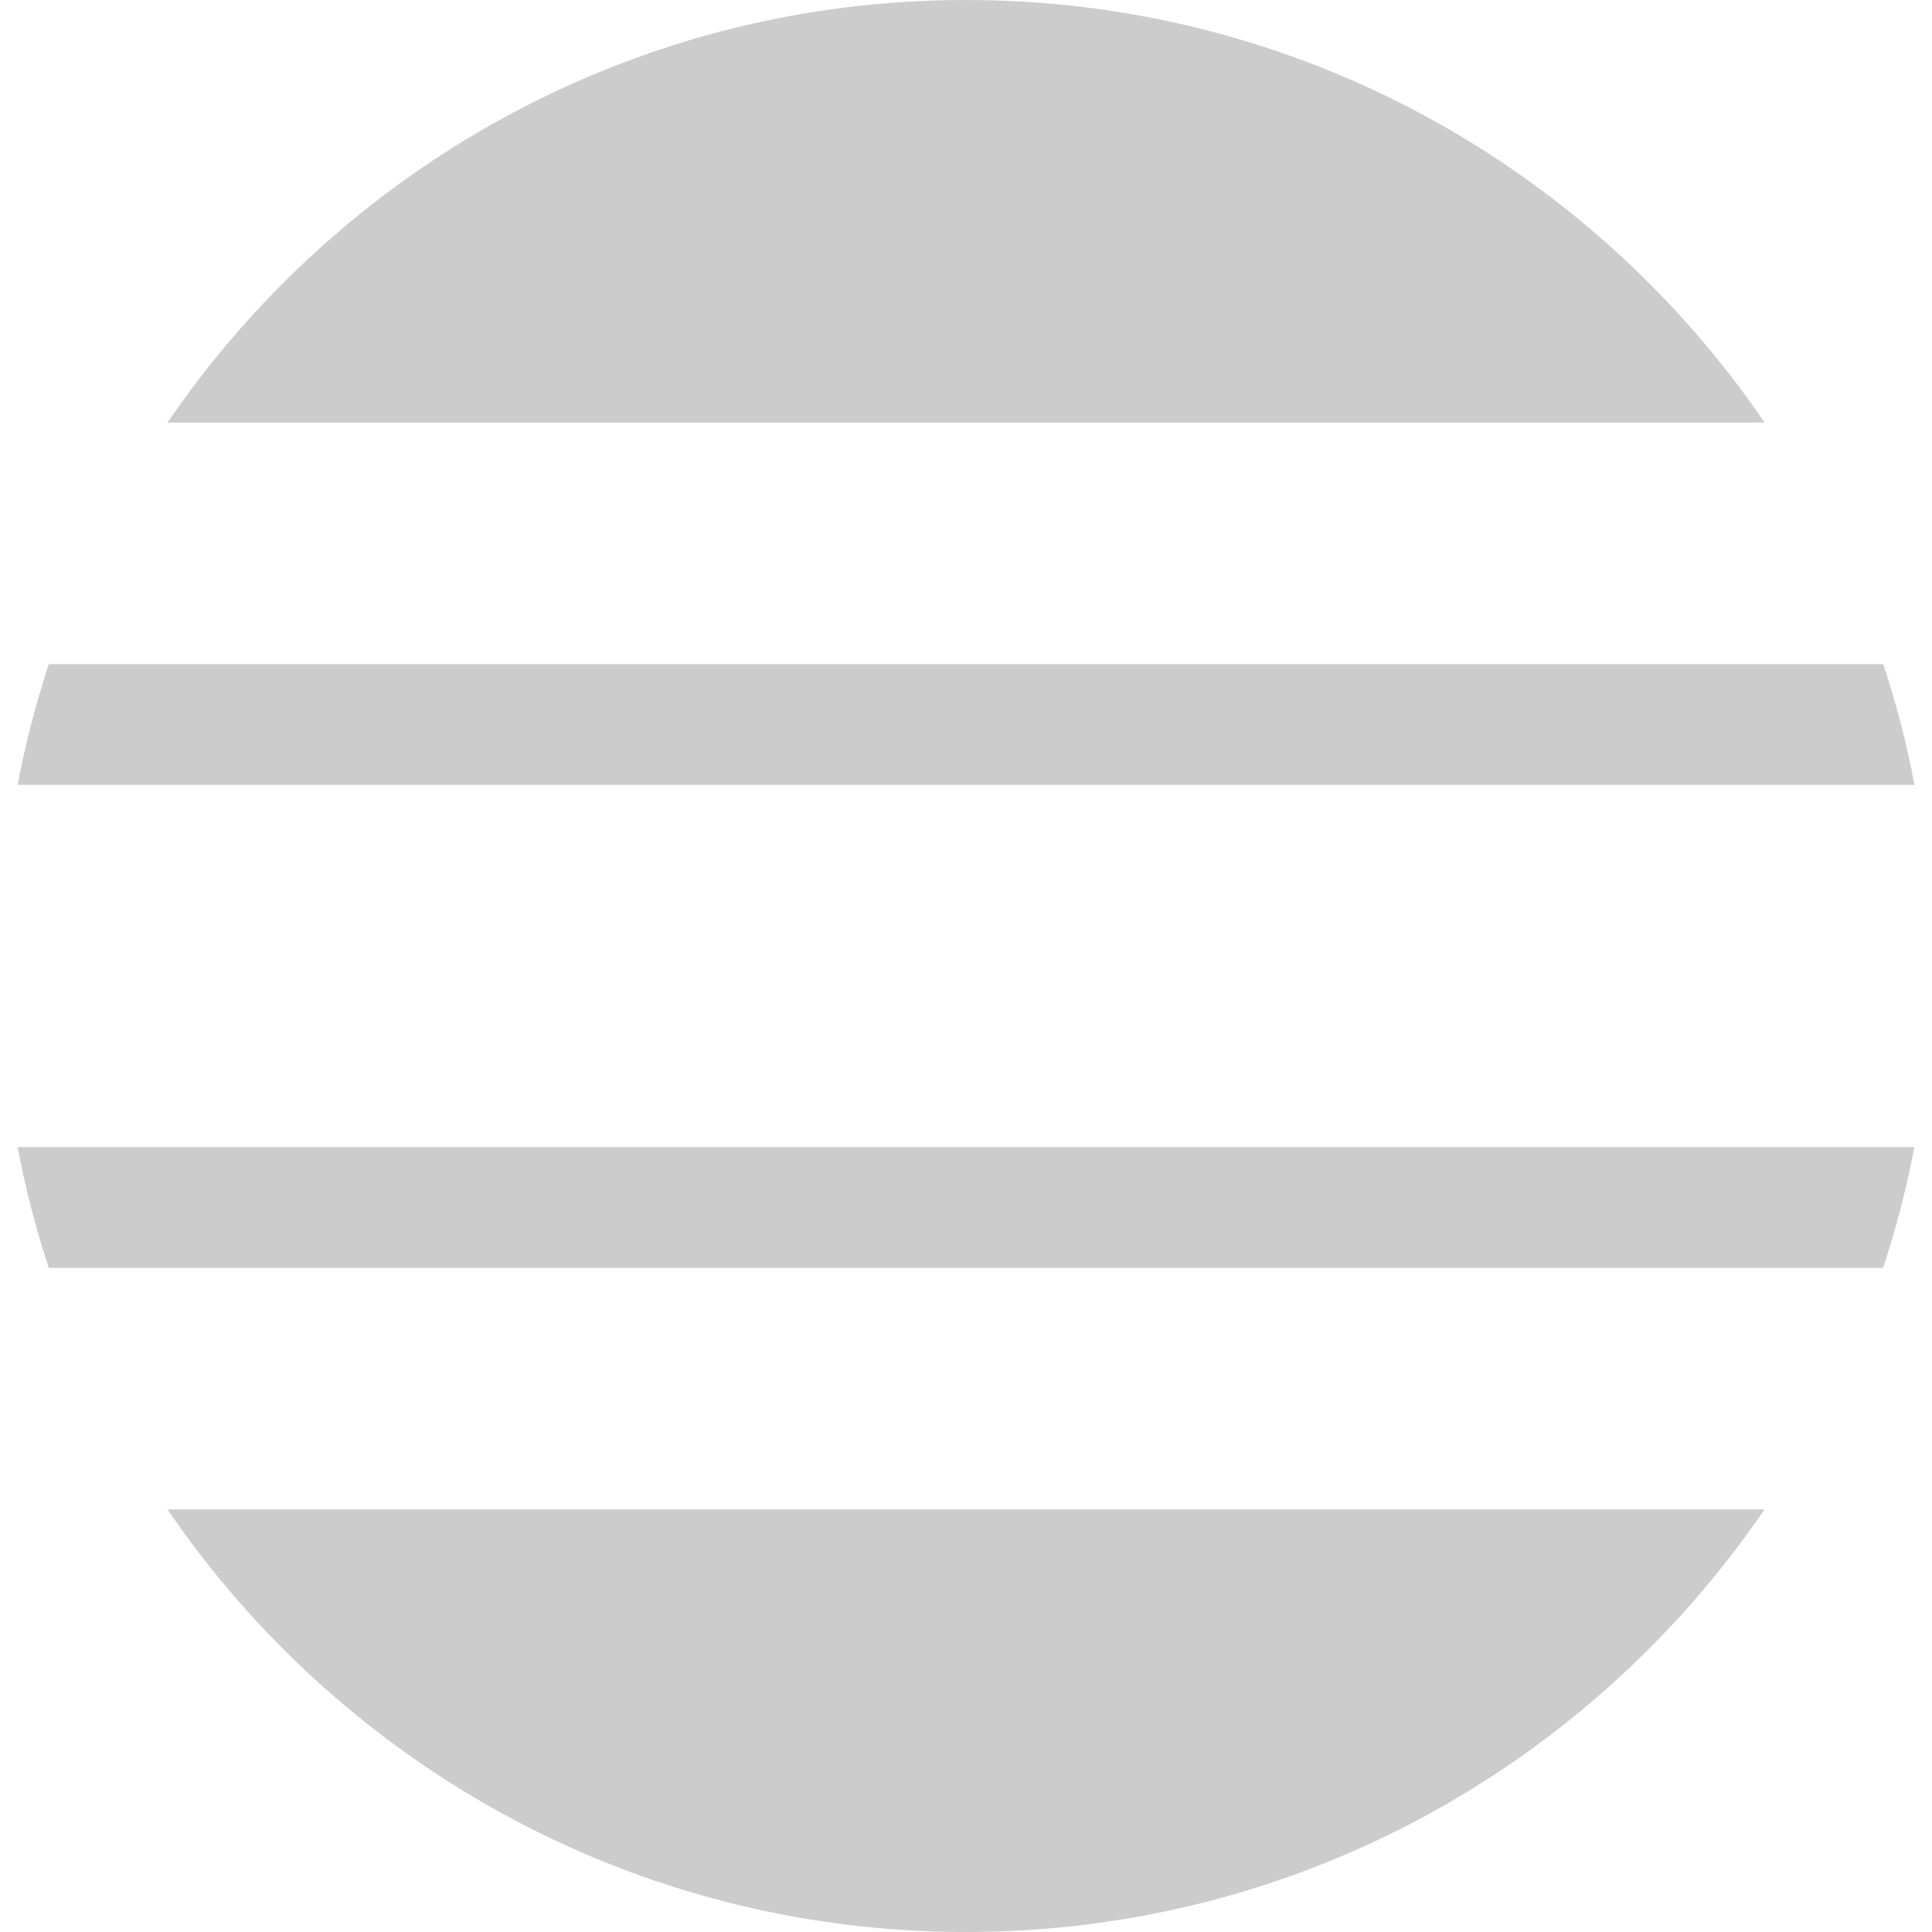
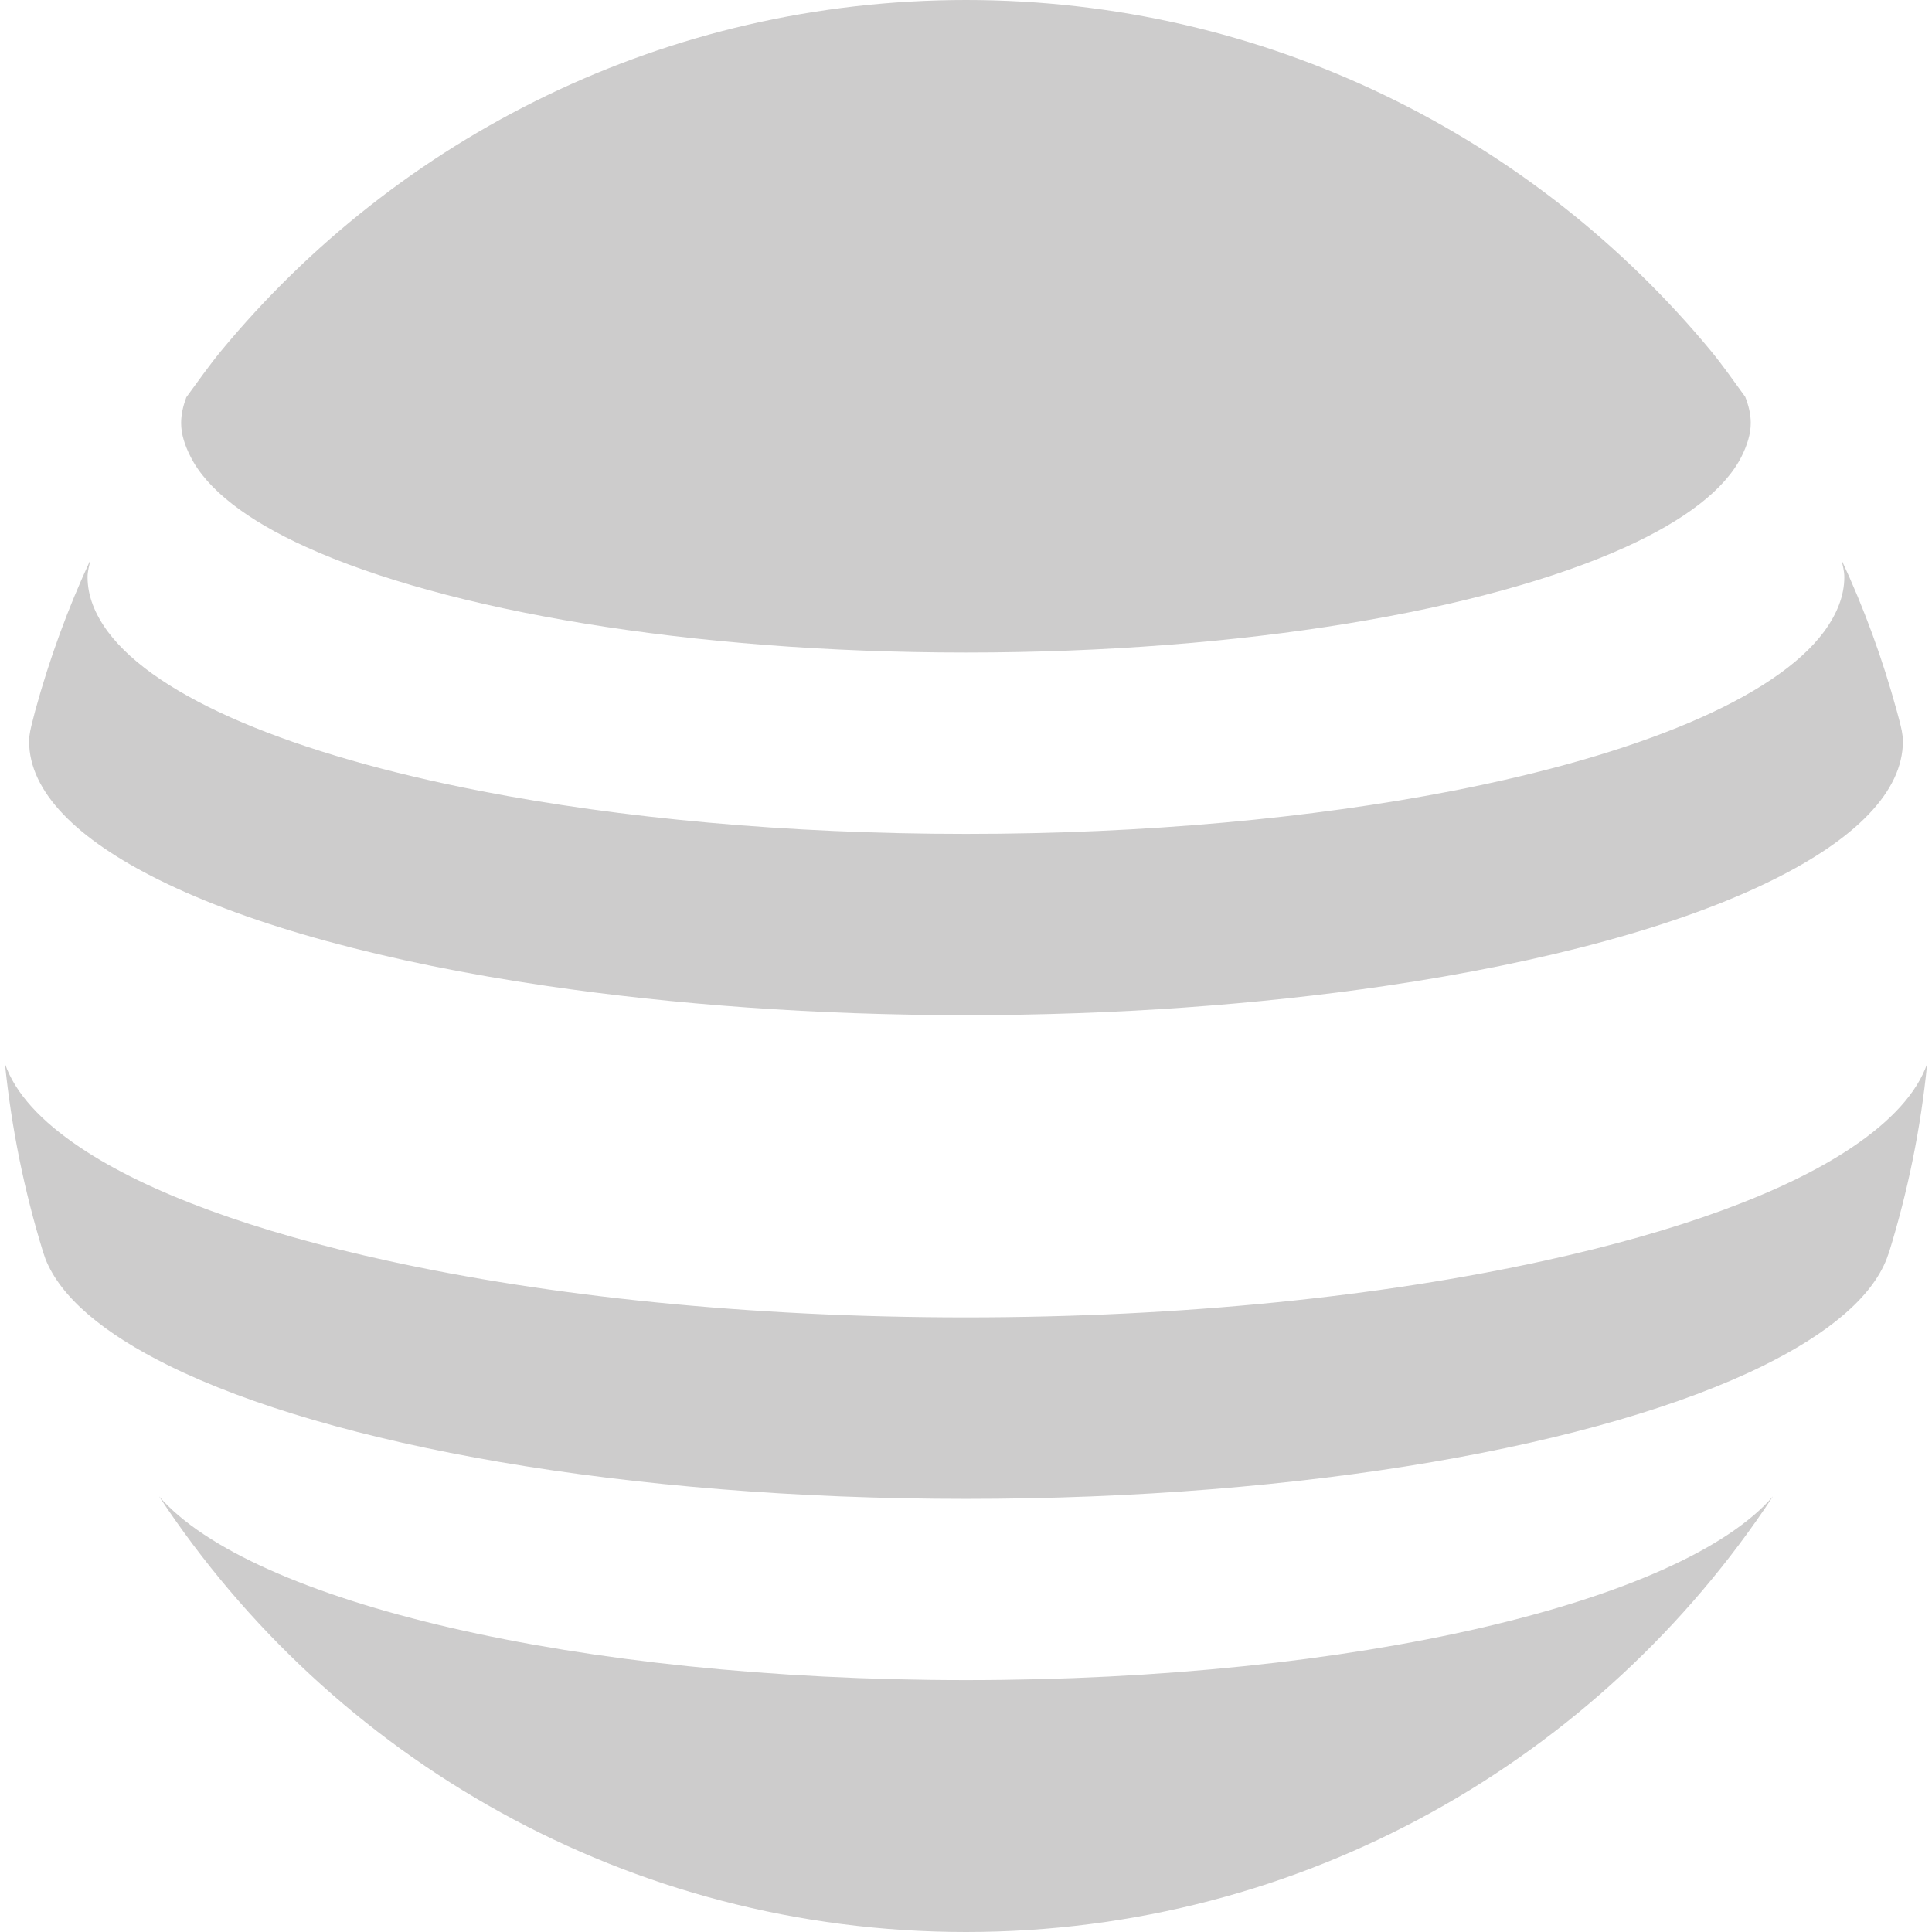
- <svg xmlns="http://www.w3.org/2000/svg" version="1.1" id="Layer_3" x="0px" y="0px" width="16px" height="16px" viewBox="0 0 16 16" enable-background="new 0 0 16 16" xml:space="preserve">
-   <path fill="#CCCCCC" d="M8,16c2.749,0,5.173-1.388,6.613-3.5H1.387C2.827,14.612,5.251,16,8,16z" />
-   <path fill="#CCCCCC" d="M8,0C5.251,0,2.827,1.388,1.387,3.5h13.227C13.174,1.388,10.749,0,8,0z" />
-   <path fill="#CCCCCC" d="M0.404,10.5h15.191c0.107-0.325,0.194-0.658,0.259-1H0.146C0.21,9.842,0.297,10.175,0.404,10.5z" />
-   <path fill="#CCCCCC" d="M0.404,5.5c-0.107,0.325-0.193,0.658-0.258,1h15.709c-0.064-0.342-0.151-0.675-0.259-1H0.404z" />
+ <svg xmlns="http://www.w3.org/2000/svg" version="1.1" id="Layer_2" x="0px" y="0px" width="16px" height="16px" viewBox="0 0 16 16" enable-background="new 0 0 16 16" xml:space="preserve">
+   <g>
+     <path fill="#CDCCCC" d="M15.336,9.503c-0.558,0.375-1.445,0.697-2.552,0.939c-1.336,0.293-2.988,0.468-4.785,0.468   s-3.449-0.175-4.784-0.468c-1.106-0.241-1.993-0.564-2.551-0.939C0.341,9.287,0.125,9.054,0.041,8.809   c0.054,0.536,0.161,1.057,0.315,1.557c0.006,0.02,0.014,0.039,0.02,0.059c0.126,0.32,0.484,0.619,1.021,0.884   c1.337,0.66,3.79,1.104,6.604,1.104s5.267-0.444,6.604-1.104c0.538-0.266,0.897-0.565,1.021-0.887   c0.005-0.017,0.012-0.033,0.018-0.05c0.155-0.502,0.263-1.024,0.316-1.563C15.875,9.053,15.659,9.286,15.336,9.503z" />
+     <path fill="#CDCCCC" d="M1.317,12.392C2.748,14.563,5.205,16,8,16s5.253-1.437,6.683-3.608c-0.758,0.874-3.458,1.522-6.683,1.522   C4.775,13.914,2.075,13.266,1.317,12.392z" />
+     <path fill="#CDCCCC" d="M2.535,4.53C3.692,5.055,5.705,5.404,8,5.404c2.296,0,4.308-0.349,5.464-0.874   c0.49-0.223,0.822-0.477,0.959-0.75c0.045-0.091,0.076-0.183,0.076-0.277c0-0.074-0.018-0.146-0.046-0.217   c-0.092-0.126-0.181-0.254-0.279-0.374C12.706,1.134,10.485,0,8,0C5.516,0,3.295,1.133,1.828,2.91   C1.728,3.032,1.637,3.162,1.543,3.29C1.517,3.36,1.5,3.431,1.5,3.503c0,0.094,0.031,0.186,0.077,0.277   C1.713,4.053,2.045,4.308,2.535,4.53z" />
+     <path fill="#CDCCCC" d="M1.317,7.287C2.076,7.664,3.193,7.97,4.535,8.166C5.579,8.319,6.753,8.407,8,8.407s2.421-0.088,3.465-0.241   c1.341-0.197,2.458-0.502,3.217-0.879c0.68-0.337,1.077-0.729,1.077-1.148c0-0.059-0.015-0.117-0.03-0.175   c-0.007-0.025-0.013-0.05-0.02-0.075c-0.119-0.435-0.272-0.854-0.46-1.256c0.012,0.048,0.025,0.097,0.025,0.146   c0,0.155-0.061,0.306-0.168,0.452c-0.407,0.549-1.538,1.02-3.089,1.321C10.866,6.775,9.486,6.906,8,6.906S5.133,6.775,3.982,6.551   C2.431,6.25,1.3,5.78,0.893,5.231C0.785,5.085,0.725,4.934,0.725,4.779c0-0.048,0.014-0.096,0.024-0.143   c-0.186,0.4-0.339,0.818-0.458,1.252C0.284,5.915,0.277,5.942,0.27,5.97C0.256,6.026,0.241,6.082,0.241,6.139   C0.241,6.559,0.638,6.95,1.317,7.287z" />
+   </g>
</svg>
